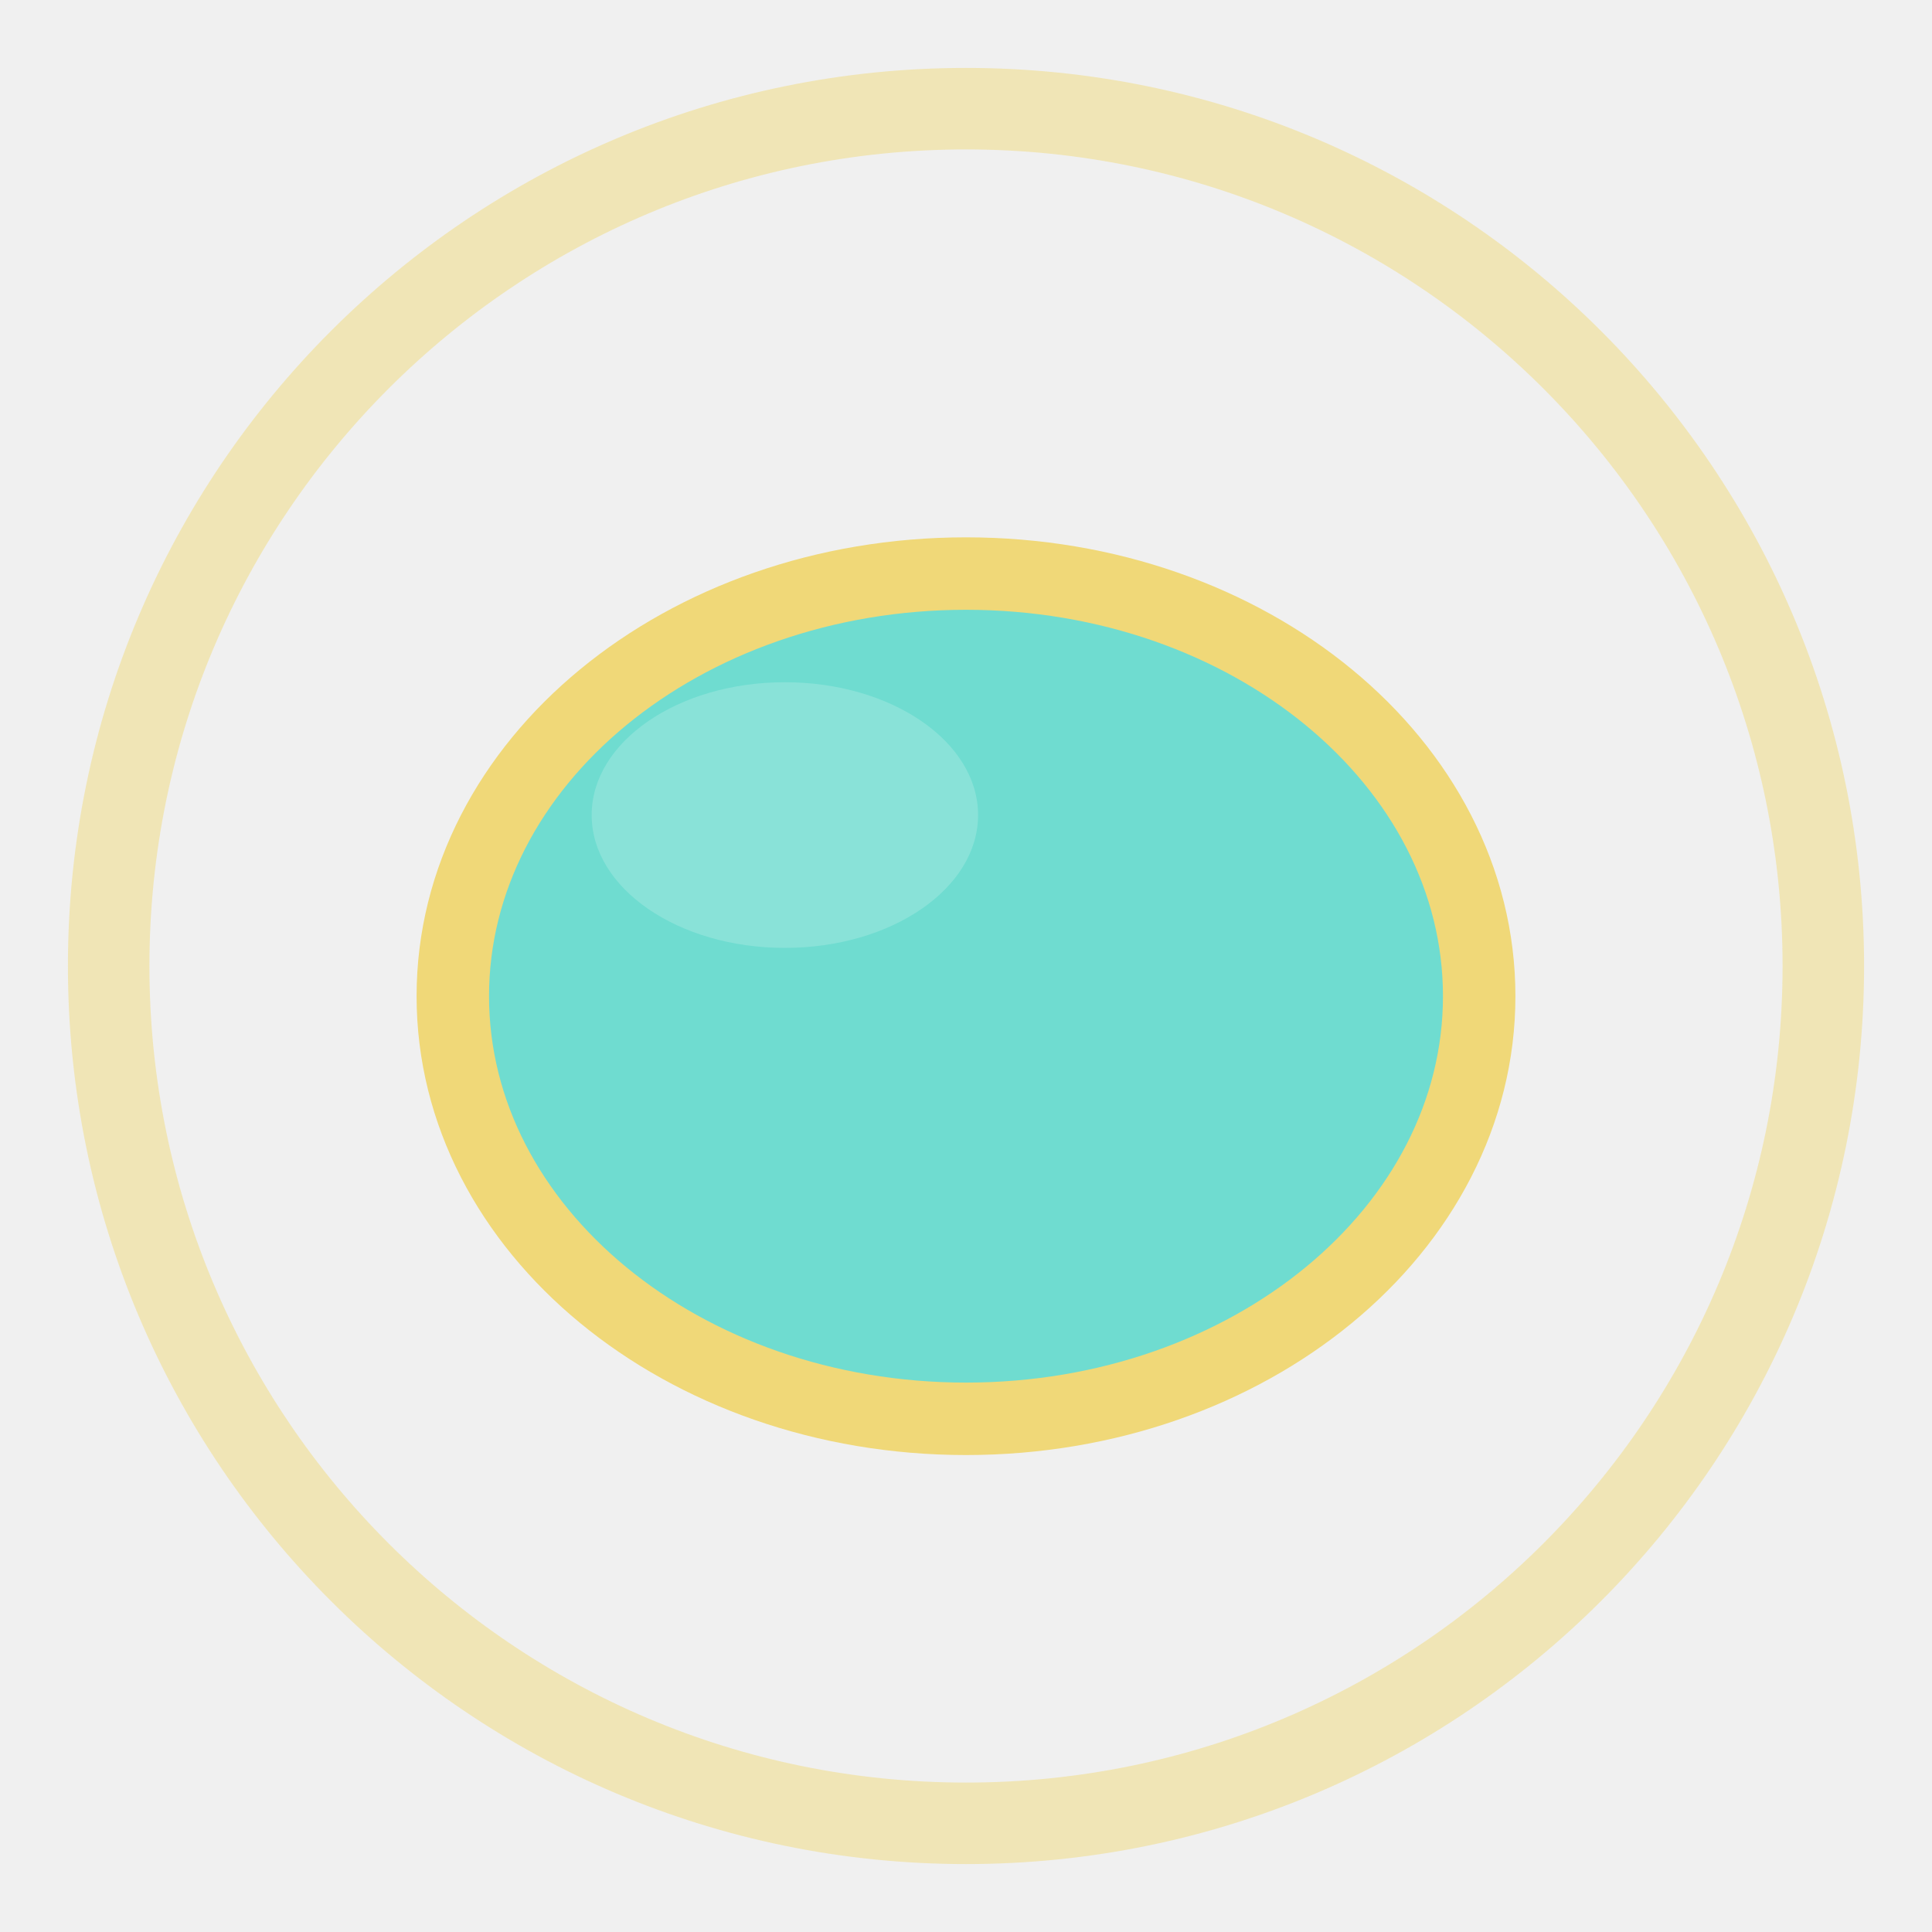
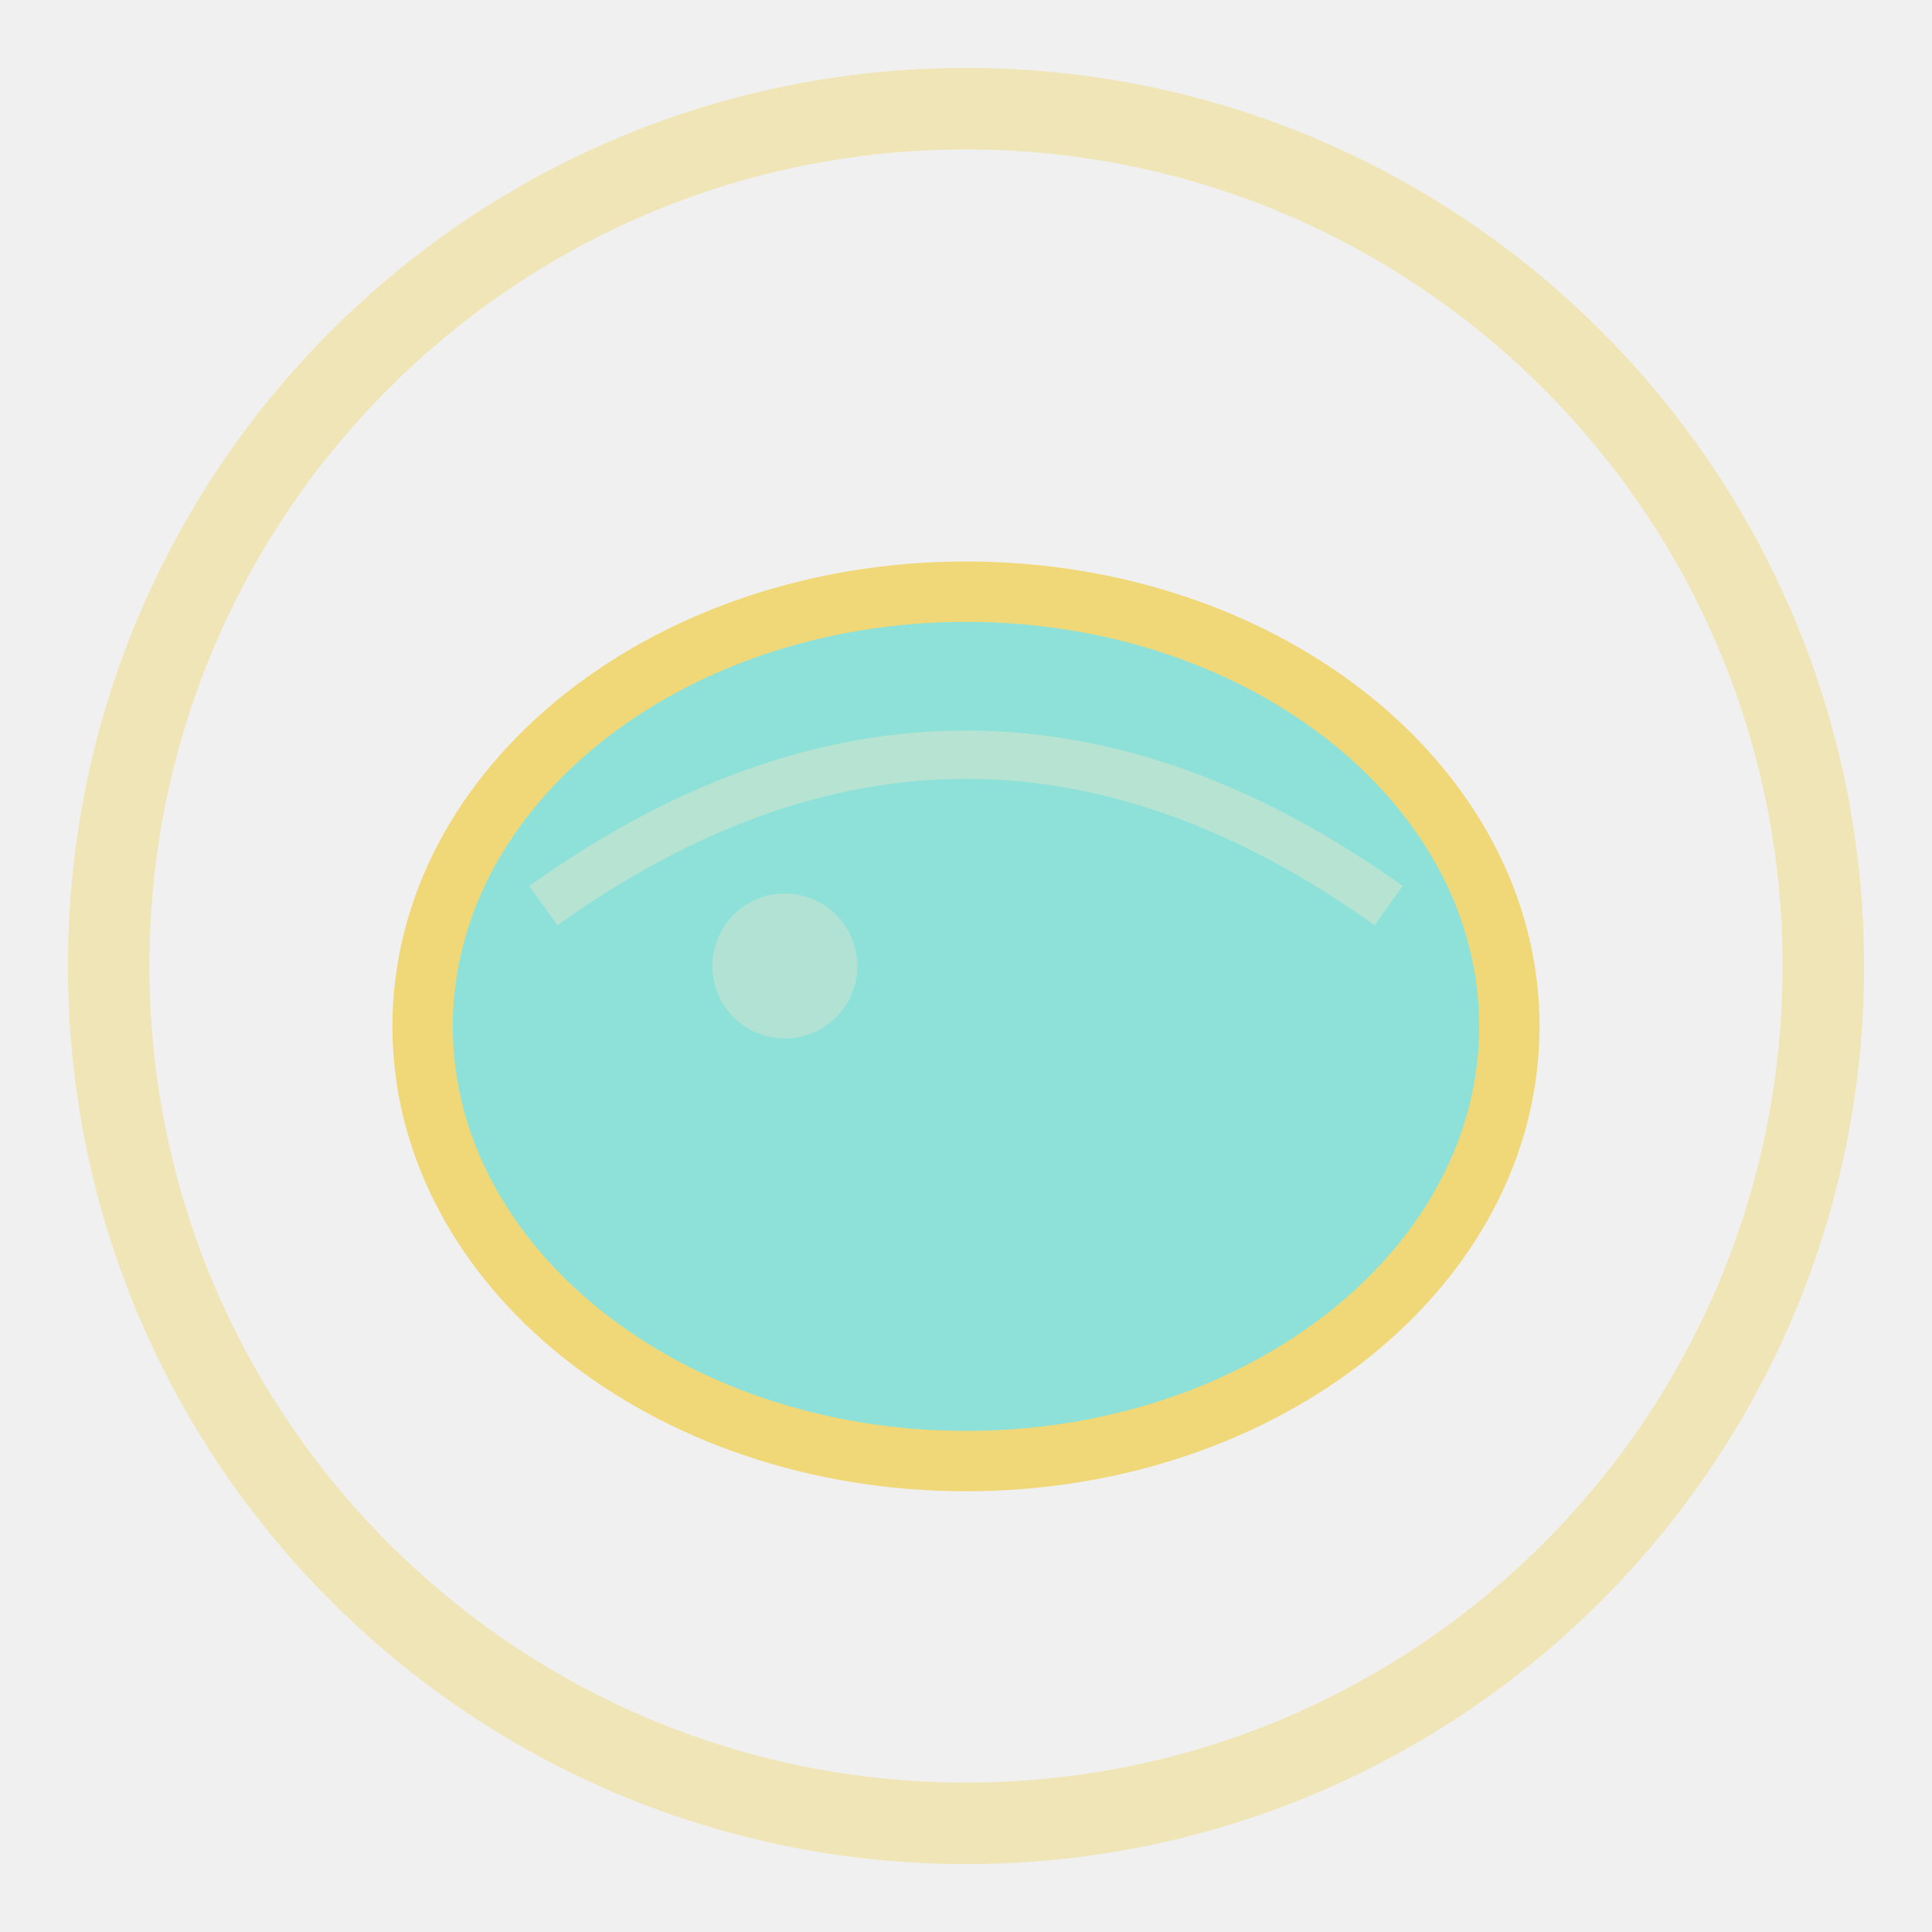
<svg xmlns="http://www.w3.org/2000/svg" viewBox="0 0 32 32" width="32" height="32" role="img" aria-label="fallback-stone">
  <circle cx="16" cy="16" r="14.2" fill="none" stroke="#f0d878" stroke-opacity="0.48" stroke-width="1.35" />
-   <ellipse cx="16" cy="16.5" rx="8.5" ry="7" fill="#3ed4c4" fill-opacity="0.72" stroke="#f0d878" stroke-width="1.2" />
-   <ellipse cx="13" cy="13.5" rx="3.2" ry="2.2" fill="#fff" fill-opacity="0.18" />
+   <ellipse cx="16" cy="17" rx="9" ry="7.2" fill="#3ed4c4" fill-opacity="0.55" stroke="#f0d878" stroke-width="1" />
+   <path d="M9 15 Q16 10 23 15" fill="none" stroke="#f5e6c8" stroke-opacity="0.4" stroke-width="0.8" />
+   <circle cx="13" cy="16" r="1.2" fill="#f5e6c8" fill-opacity="0.35" />
</svg>
